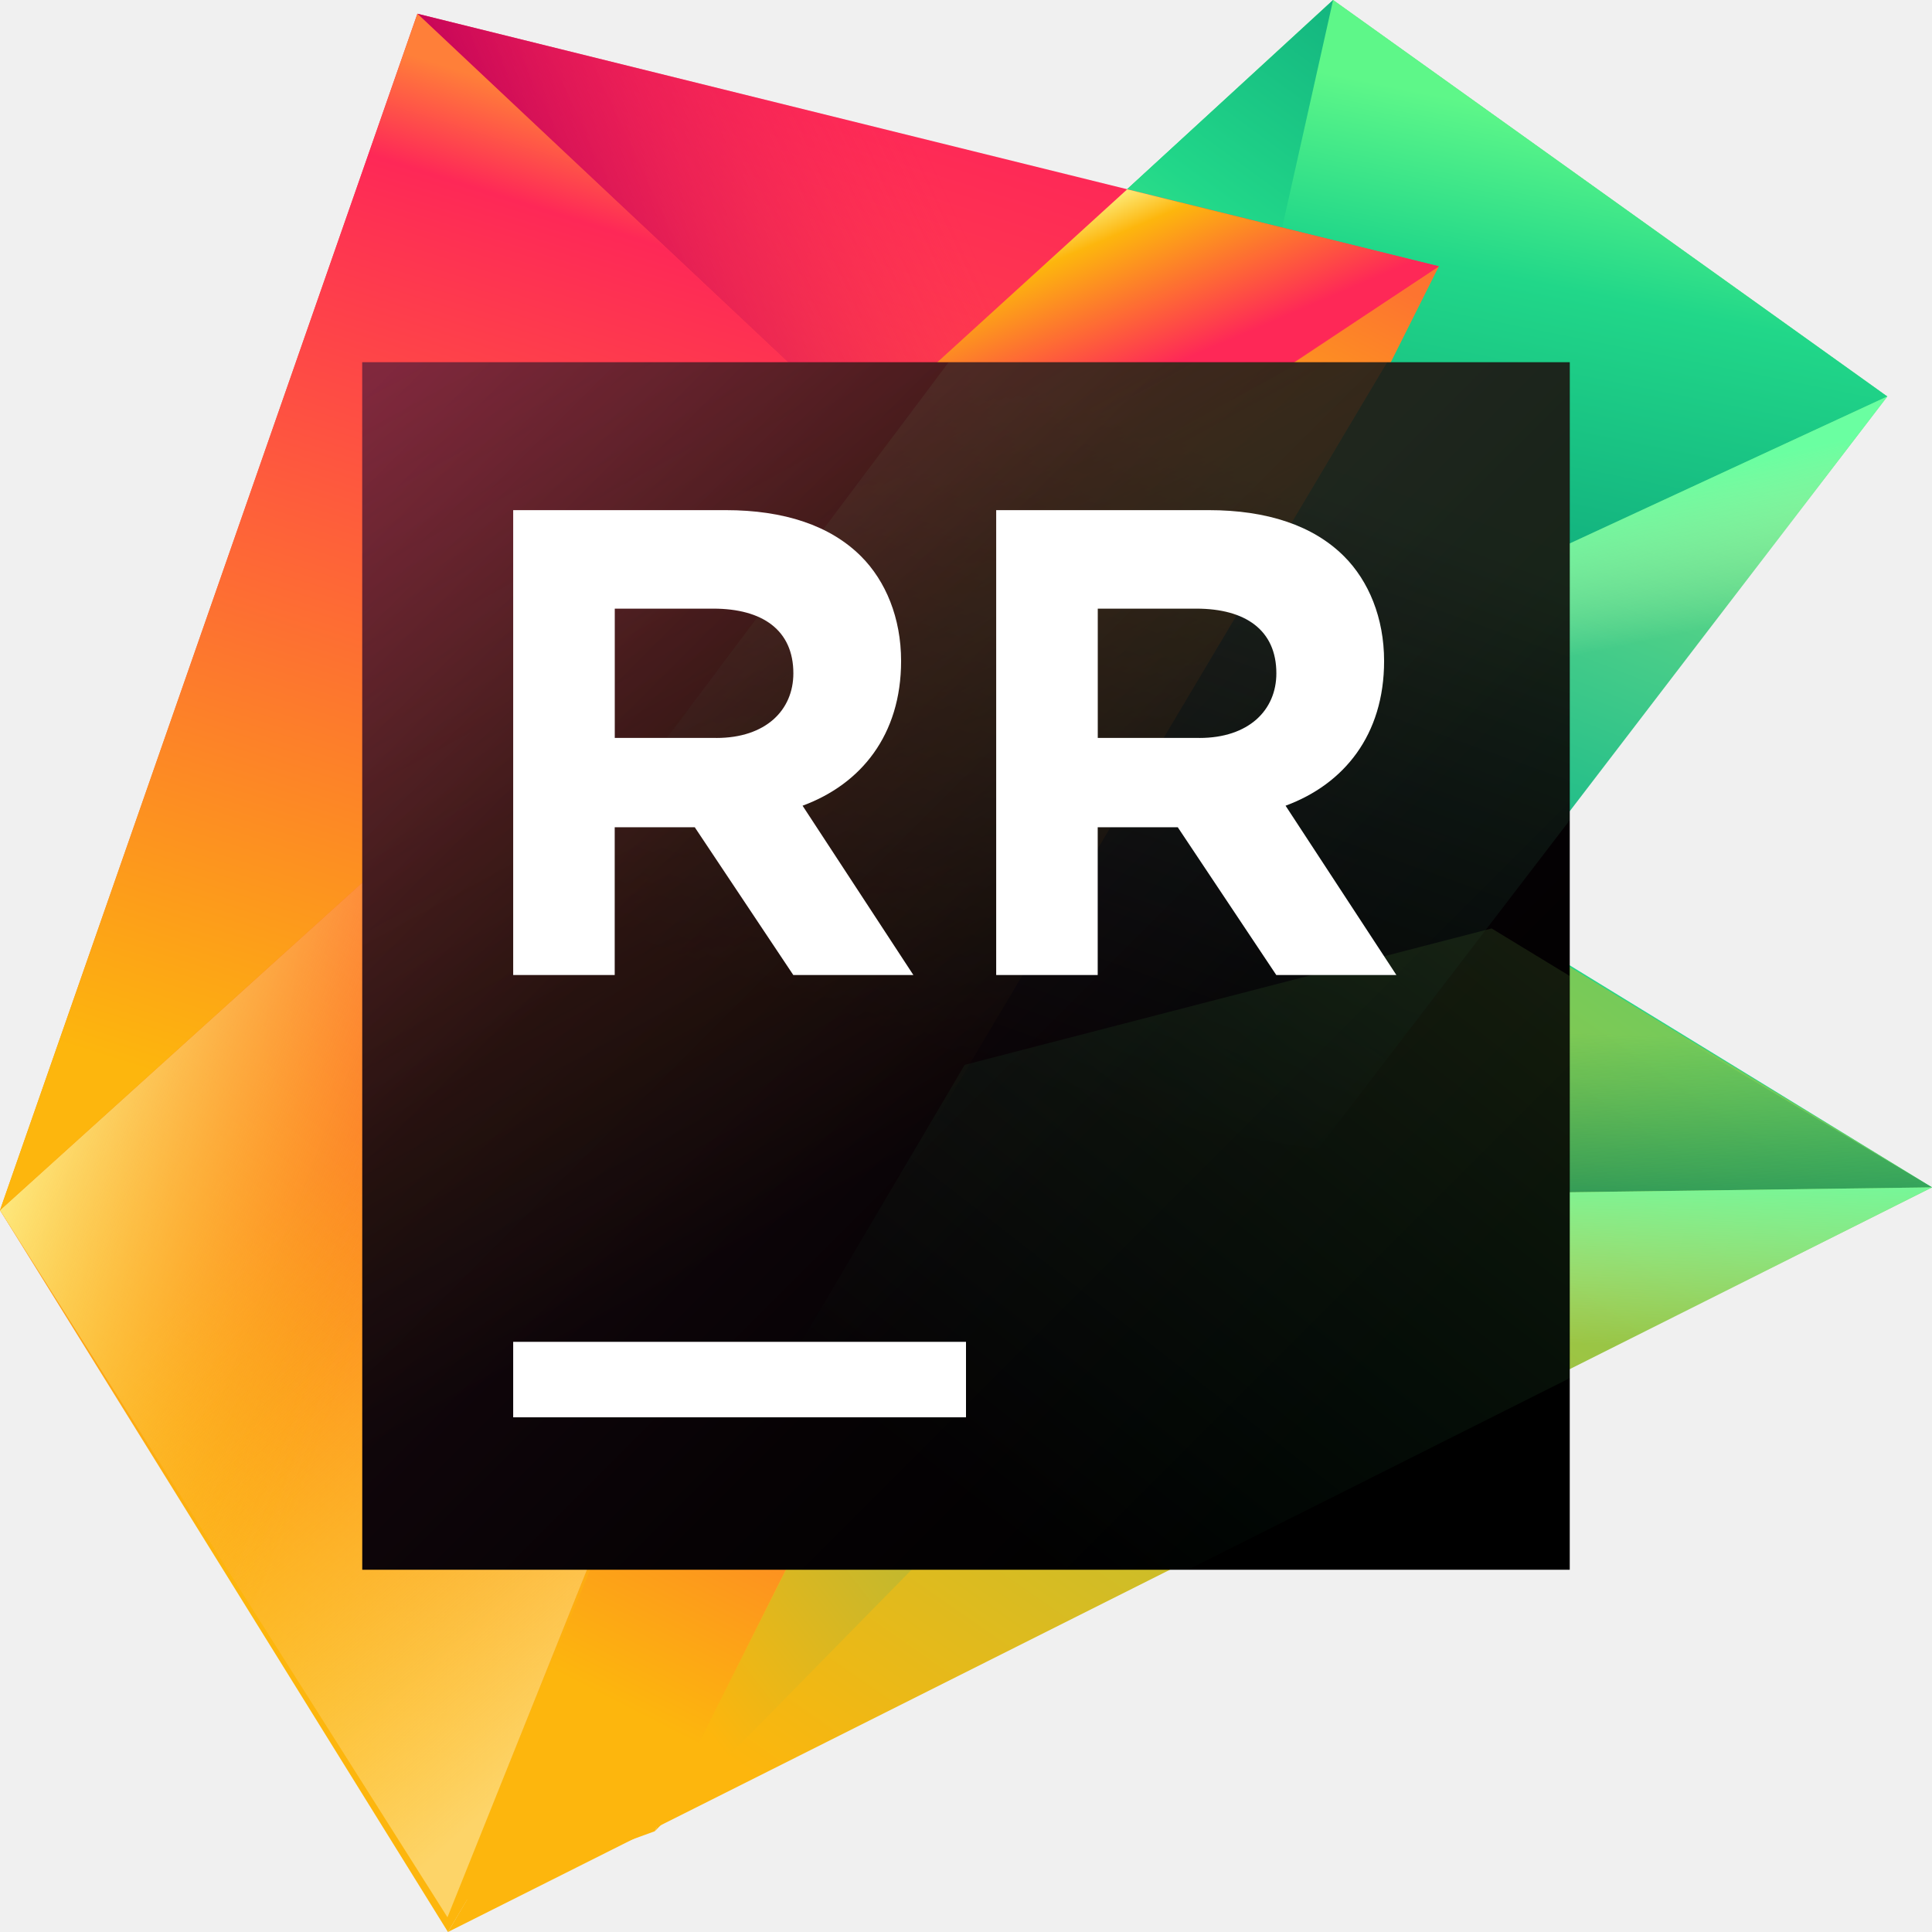
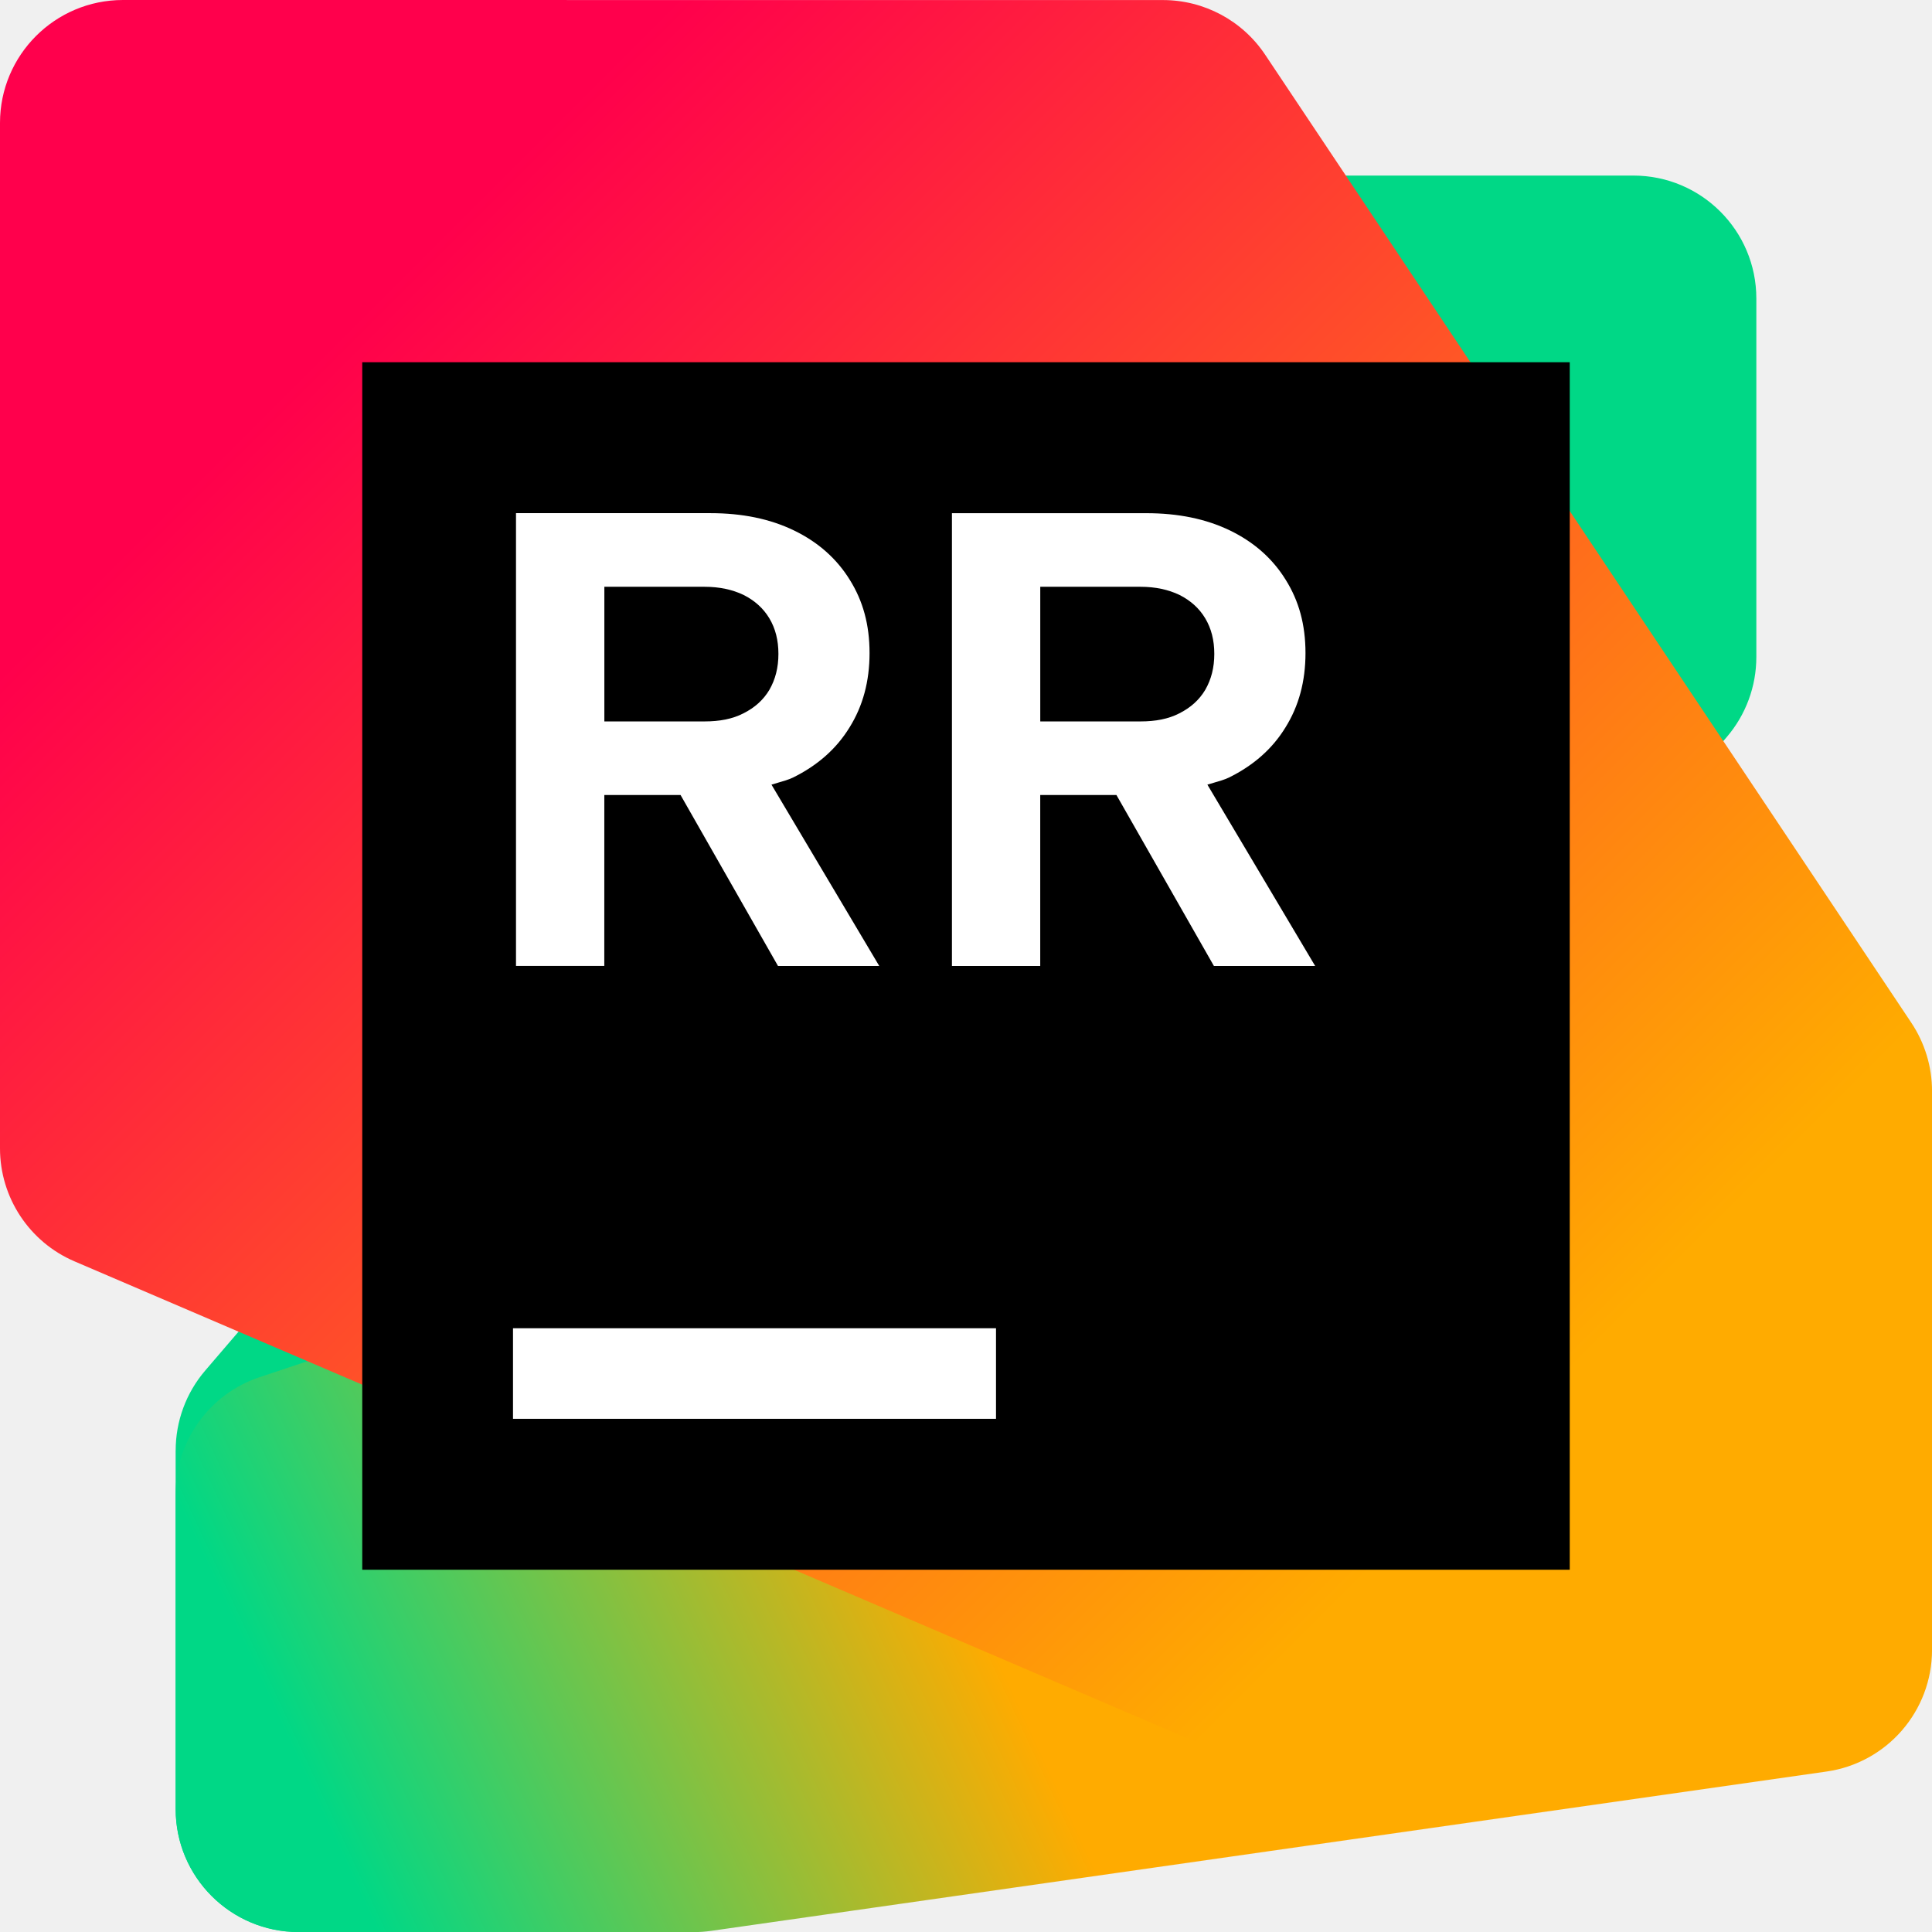
<svg xmlns="http://www.w3.org/2000/svg" width="64" height="64" fill="none" viewBox="0 0 64 64">
  <defs>
-     <linearGradient id="b" x1="38.177" x2="48.117" y1="30.138" y2="4.837" gradientUnits="userSpaceOnUse">
-       <stop offset=".049" stop-color="#219E89" />
-       <stop offset=".279" stop-color="#21BD89" />
-       <stop offset=".753" stop-color="#6EDD88" />
-       <stop offset="1" stop-color="#71DE88" />
+     <linearGradient id="a" x1="7.621" x2="61.248" y1="64.719" y2="39.856" gradientUnits="userSpaceOnUse">
+       <stop offset=".08" stop-color="#00D886" />
+       <stop offset=".46" stop-color="#FFAB00" />
    </linearGradient>
-     <linearGradient id="c" x1="46.559" x2="39.912" y1="2.934" y2="35.737" gradientUnits="userSpaceOnUse">
-       <stop stop-color="#5EF789" />
-       <stop offset=".163" stop-color="#21D789" />
-       <stop offset=".505" stop-color="#0EA67B" />
-       <stop offset=".982" stop-color="#21D789" />
+     <linearGradient id="b" x1="60.019" x2="1.313" y1="59.778" y2="1.073" gradientUnits="userSpaceOnUse">
+       <stop offset=".19" stop-color="#FFAB00" />
+       <stop offset=".83" stop-color="#FF004C" />
    </linearGradient>
-     <linearGradient id="d" x1="27.484" x2="49.759" y1="27.043" y2="-3.473" gradientUnits="userSpaceOnUse">
-       <stop offset=".39" stop-color="#5EF789" />
-       <stop offset=".636" stop-color="#21D789" />
-       <stop offset=".928" stop-color="#0EA67B" />
-     </linearGradient>
-     <linearGradient id="e" x1="54.7" x2="21.457" y1="15.336" y2="63.112" gradientUnits="userSpaceOnUse">
-       <stop offset=".244" stop-color="#21D789" />
-       <stop offset=".891" stop-color="#FDB60D" />
-     </linearGradient>
-     <linearGradient id="f" x1="65.367" x2="30.3" y1="12.164" y2="62.561" gradientUnits="userSpaceOnUse">
-       <stop stop-color="#21D789" />
-       <stop offset="1" stop-color="#FDB60D" />
-     </linearGradient>
-     <linearGradient id="g" x1="53.032" x2="53.42" y1="43.172" y2="33.234" gradientUnits="userSpaceOnUse">
-       <stop offset=".065" stop-color="#037F5C" />
-       <stop offset=".898" stop-color="#038E5C" stop-opacity="0" />
-     </linearGradient>
-     <linearGradient id="h" x1="46.068" x2="11.091" y1="33.717" y2="60.676" gradientUnits="userSpaceOnUse">
-       <stop stop-color="#21BD89" />
-       <stop offset=".733" stop-color="#FDB60D" />
-     </linearGradient>
-     <linearGradient id="i" x1="30.356" x2="14.281" y1="3.808" y2="54.683" gradientUnits="userSpaceOnUse">
-       <stop stop-color="#FE2857" />
-       <stop offset="1" stop-color="#FDB60D" />
-     </linearGradient>
-     <linearGradient id="j" x1="47.246" x2="16.564" y1=".804" y2="61.007" gradientUnits="userSpaceOnUse">
-       <stop offset=".121" stop-color="#FD7430" />
-       <stop offset=".254" stop-color="#FDB60D" />
-       <stop offset=".535" stop-color="#FE2857" />
-       <stop offset=".914" stop-color="#FDB60D" />
-     </linearGradient>
-     <linearGradient id="k" x1="12.549" x2="32.299" y1="11.408" y2="2.174" gradientUnits="userSpaceOnUse">
-       <stop offset=".216" stop-color="#BE0059" />
-       <stop offset=".884" stop-color="#FE2857" stop-opacity="0" />
-     </linearGradient>
-     <linearGradient id="l" x1="40.618" x2="35.805" y1="17.447" y2="6.19" gradientUnits="userSpaceOnUse">
-       <stop offset=".46" stop-color="#FE2857" />
-       <stop offset=".843" stop-color="#FDB60D" />
-       <stop offset=".985" stop-color="#FDFFA1" />
-     </linearGradient>
-     <linearGradient id="m" x1="41.917" x2="5.05" y1="6.471" y2="54.903" gradientUnits="userSpaceOnUse">
-       <stop offset=".272" stop-color="#FE2857" />
-       <stop offset="1" stop-color="#FDB60D" />
-     </linearGradient>
-     <linearGradient id="n" x1="38.525" x2="16.279" y1="57.525" y2="32.562" gradientUnits="userSpaceOnUse">
-       <stop offset=".39" stop-color="#FDD468" />
-       <stop offset=".975" stop-color="#FDB60D" stop-opacity="0" />
-     </linearGradient>
-     <linearGradient id="o" x1="22.855" x2=".973" y1="39.362" y2="30.783" gradientUnits="userSpaceOnUse">
-       <stop offset=".35" stop-color="#FDB60D" stop-opacity="0" />
-       <stop offset=".985" stop-color="#FDFFA1" />
-     </linearGradient>
-     <linearGradient id="p" x1="21.82" x2="11.029" y1="3.287" y2="37.44" gradientUnits="userSpaceOnUse">
-       <stop offset=".03" stop-color="#FF7F39" />
-       <stop offset=".129" stop-color="#FE2857" />
-       <stop offset="1" stop-color="#FDB60D" />
-     </linearGradient>
-     <linearGradient id="q" x1="28.865" x2="44.088" y1="40.154" y2="27.821" gradientUnits="userSpaceOnUse">
-       <stop offset=".065" stop-color="#037F5C" />
-       <stop offset=".898" stop-color="#038E5C" stop-opacity="0" />
-     </linearGradient>
-     <linearGradient id="r" x1="42.217" x2="31.006" y1="16.789" y2="25.94" gradientUnits="userSpaceOnUse">
-       <stop offset=".197" stop-color="#FFFFC7" stop-opacity="0" />
-       <stop offset=".783" stop-color="#FFFFC7" />
-     </linearGradient>
-     <linearGradient id="s" x1="52.261" x2="50.361" y1="25.783" y2="16.827" gradientUnits="userSpaceOnUse">
-       <stop offset=".433" stop-color="#BDFFB1" stop-opacity="0" />
-       <stop offset="1" stop-color="#6AFFA1" />
-     </linearGradient>
-     <linearGradient id="t" x1="42.964" x2="43.351" y1="49.264" y2="37.65" gradientUnits="userSpaceOnUse">
-       <stop offset=".433" stop-color="#BDFFB1" stop-opacity="0" />
-       <stop offset="1" stop-color="#6AFFA1" />
-     </linearGradient>
-     <linearGradient id="u" x1="11.345" x2="49.061" y1="11.345" y2="49.061" gradientUnits="userSpaceOnUse">
-       <stop offset=".028" stop-color="#5A1F3A" />
-       <stop offset=".08" stop-color="#4E1B32" />
-       <stop offset=".277" stop-color="#260D18" />
-       <stop offset=".38" stop-color="#16080E" />
-       <stop offset=".391" stop-color="#15080E" />
-       <stop offset=".683" stop-color="#060204" />
-       <stop offset=".914" />
-     </linearGradient>
-     <linearGradient id="w" x1="32.103" x2="41.514" y1="36.529" y2="10.219" gradientUnits="userSpaceOnUse">
-       <stop offset=".049" stop-color="#219E89" stop-opacity="0" />
-       <stop offset=".822" stop-color="#6EDD88" />
-       <stop offset="1" stop-color="#71DE88" />
-     </linearGradient>
-     <linearGradient id="x" x1="38.948" x2="74.99" y1="55.245" y2="8.829" gradientUnits="userSpaceOnUse">
-       <stop stop-color="#21D789" stop-opacity="0" />
-       <stop offset="1" stop-color="#FDB60D" />
-     </linearGradient>
-     <linearGradient id="y" x1="13.066" x2="31.892" y1="2.947" y2="37.316" gradientUnits="userSpaceOnUse">
-       <stop stop-color="#FE2857" />
-       <stop offset="1" stop-color="#FDB60D" stop-opacity="0" />
-     </linearGradient>
-     <clipPath id="a">
-       <path fill="#fff" d="M0 0h64v64H0z" />
-     </clipPath>
-     <clipPath id="v">
-       <path fill="#fff" d="M12 12h40v40H12z" />
-     </clipPath>
  </defs>
-   <g clip-path="url(#a)">
-     <path fill="url(#b)" d="m44.161 0 18.359 13.134L43.661 37.761 25.687 16.971 44.161 0Z" />
-     <path fill="url(#c)" d="m44.161 0 18.359 13.134-23.761 10.998-13.072-7.16L44.161 0Z" />
-     <path fill="url(#d)" d="m44.161 0-5.402 24.131-13.072-7.16L44.161 0Z" />
-     <path fill="url(#e)" d="M64 39.333 38.89 23.943 7.123 46.349l7.508 14.443 49.369-21.46Z" />
-     <path fill="url(#f)" d="M64 39.334 49.411 30.457l-17.454 4.518-17.118 29.025 49.161-24.667Z" />
-     <path fill="url(#g)" d="m49.216 30.507 14.784 8.826-21.648.289 6.864-9.115Z" />
-     <path fill="url(#h)" d="M35.083 34.027 21.689 60.664l20.663-21.042-7.27-5.595Z" />
-     <path fill="url(#i)" d="M13.827.455 47.663 8.822 14.839 64 0 40.09 13.827.455Z" />
-     <path fill="url(#j)" d="m47.664 8.822-14.295 9.5-18.546 45.19.656-.589 6.21-2.26L47.664 8.822Z" />
-     <path fill="url(#k)" d="M13.827.455 37.334 6.276l-8.799 8.014L13.827.455Z" />
-     <path fill="url(#l)" d="M47.664 8.822 37.32 6.265l.015.011-8.799 8.014 4.32 4.29 14.808-9.758Z" />
-     <path fill="url(#m)" d="M14.823 63.512 0 40.09 28.535 14.29l4.32 4.29L14.823 63.512Z" />
-     <path fill="url(#n)" d="M14.823 63.512 0 40.09 28.535 14.29l4.32 4.29L14.823 63.512Z" />
-     <path fill="url(#o)" d="M14.823 63.512 0 40.09 28.535 14.29l4.32 4.29L14.823 63.512Z" />
-     <path fill="url(#p)" d="M13.827.456 0 40.09l28.535-25.8L13.827.456Z" />
-     <path fill="url(#q)" d="m35.116 33.984 14.223-3.636-9.501-5.863-4.722 9.499Z" />
-     <path fill="url(#r)" d="m33.286 18.524 6.57 5.882 7.808-15.584-14.295 9.5-.083.202Z" />
-     <path fill="url(#s)" d="m49.319 30.372 13.201-17.239-23.571 10.91 10.37 6.329Z" />
-     <path fill="url(#t)" d="M21.885 60.465 64 39.333l-21.391.289-1.861 1.633-18.864 19.209Z" />
-   </g>
-   <path fill="url(#u)" d="M52 12H12v40h40V12Z" />
-   <g clip-path="url(#v)" opacity=".3">
-     <path fill="url(#w)" d="M52 12H31.424L15.213 33.618l28.447 4.443 8.339-10.89V12Z" opacity=".5" />
-     <path fill="url(#x)" d="M39.351 52 52 45.653V32.331l-2.589-1.575-17.454 4.518L22.092 52h17.259Z" />
-     <path fill="url(#y)" d="M45.951 12H12v40h10.155l23.796-40Z" />
-   </g>
-   <path fill="#fff" d="M32 44.45H17v2.5h15v-2.5Z" />
-   <path fill="#fff" d="M17 16.899h7.037c1.938 0 3.467.51 4.487 1.53.816.816 1.326 2.04 1.326 3.468 0 2.448-1.326 4.079-3.264 4.793l3.671 5.609h-3.978l-3.264-4.895h-2.652v4.895H17v-15.4Zm6.731 7.547c1.632 0 2.55-.918 2.55-2.142 0-1.428-1.02-2.142-2.652-2.142h-3.264v4.283h3.365Z" />
-   <path fill="#fff" d="M33 16.899h7.037c1.938 0 3.467.51 4.487 1.53.816.816 1.326 2.04 1.326 3.468 0 2.448-1.326 4.079-3.264 4.793l3.671 5.609h-3.978l-3.264-4.895h-2.652v4.895H33v-15.4Zm6.731 7.547c1.632 0 2.55-.918 2.55-2.142 0-1.428-1.02-2.142-2.652-2.142h-3.264v4.283h3.365Z" />
+   <path fill="#00D886" d="m5.818 48.051.002 11.876c0 2.249 1.823 4.072 4.073 4.072H21.399c1.189 0 2.319-.52 3.092-1.422l32.71-38.161c.632-.738.98-1.679.98-2.651V9.889c0-2.249-1.823-4.073-4.073-4.073H42.601c-1.189 0-2.318.52-3.092 1.422L6.799 45.4c-.633.738-.98 1.679-.98 2.651Z" />
+   <path fill="url(#a)" d="M5.818 49.483v10.447c0 2.249 1.823 4.073 4.073 4.073H22.984c.193 0 .385-.014.576-.041l36.944-5.277c2.007-.287 3.497-2.005 3.497-4.032V38.979c0-2.25-1.824-4.073-4.074-4.073l-18.538.005c-.438 0-.872.07-1.287.209L8.603 45.619c-1.663.554-2.785 2.111-2.785 3.864v-.001Z" />
+   <path fill="url(#b)" d="M0 4.073V38.041c0 1.629.971 3.102 2.468 3.743L39.959 57.852c.507.217 1.053.329 1.605.329h18.364c2.249 0 4.073-1.823 4.073-4.073v-17.966c0-.805-.239-1.591-.685-2.261L41.911 1.814C41.156.681 39.885.002 38.524.002L4.073 0C1.823 0 0 1.823 0 4.073Z" />
+   <path fill="#000" d="M52 12H12v40h40V12Z" />
+   <path fill="#fff" fill-rule="evenodd" d="M20.02 26.335h2.524L25.773 32h3.354l-3.571-6.008c.073-.023.148-.045.222-.066.168-.048.336-.096.488-.167.815-.402 1.439-.951 1.875-1.661.443-.71.664-1.527.664-2.465 0-.938-.218-1.728-.654-2.424-.429-.696-1.043-1.246-1.843-1.634-.8-.389-1.725-.576-2.775-.576h-6.44v15h2.925l.001-5.665Zm0-6.897h3.322c.493 0 .921.094 1.286.268.371.187.657.442.858.777.2.335.3.723.3 1.178 0 .455-.1.844-.3 1.192-.2.335-.486.59-.858.777-.364.188-.793.268-1.286.268h-3.322v-4.46Z" clip-rule="evenodd" />
+   <path fill="#fff" fill-rule="evenodd" d="m43.567 32-3.571-6.008c.073-.023.148-.045.223-.066.168-.048.336-.096.488-.167.815-.402 1.44-.951 1.875-1.661.443-.71.664-1.527.664-2.465 0-.938-.218-1.728-.654-2.424-.429-.696-1.043-1.246-1.843-1.634C39.949 17.187 39.024 17 37.974 17H31.534v15h2.925v-5.665h2.524L40.213 32h3.354Zm-9.107-12.562h3.322c.493 0 .921.094 1.286.268.371.187.657.442.857.777.2.335.3.723.3 1.178 0 .455-.1.844-.3 1.192-.2.335-.486.59-.857.777-.364.188-.793.268-1.286.268h-3.322v-4.46Z" clip-rule="evenodd" />
+   <path fill="#fff" d="M16.994 44h16v3h-16v-3Z" />
</svg>
